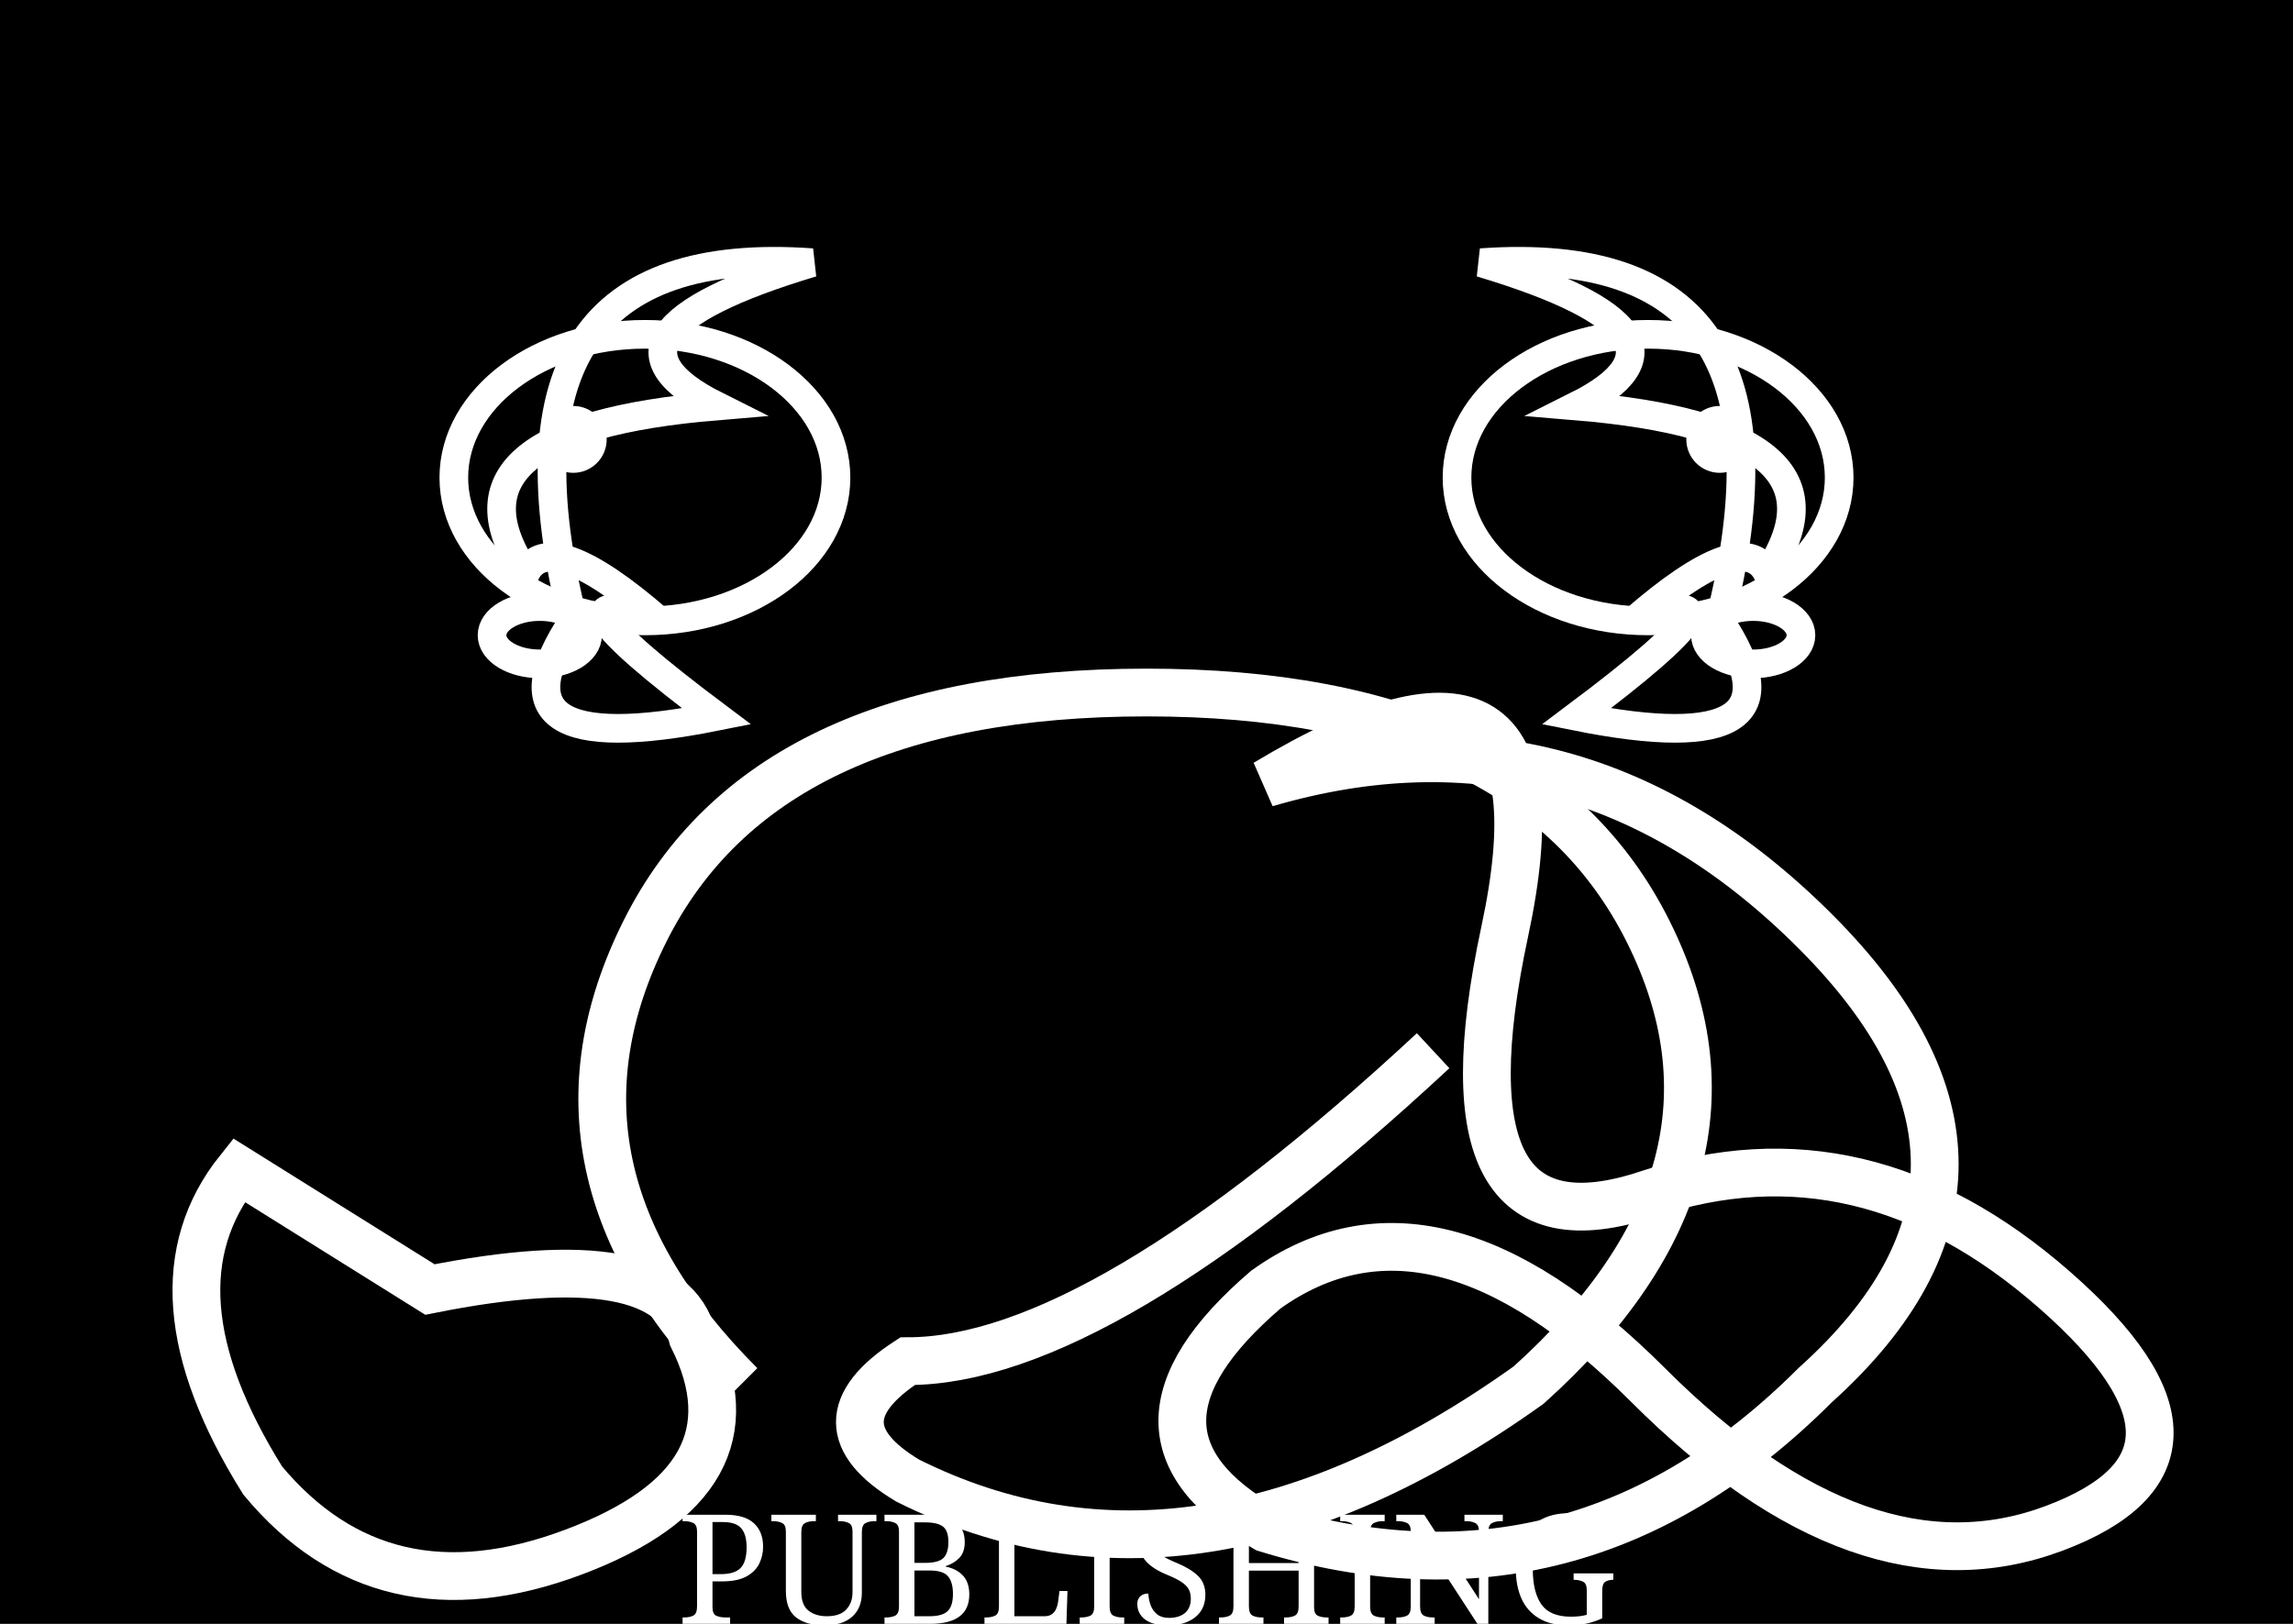
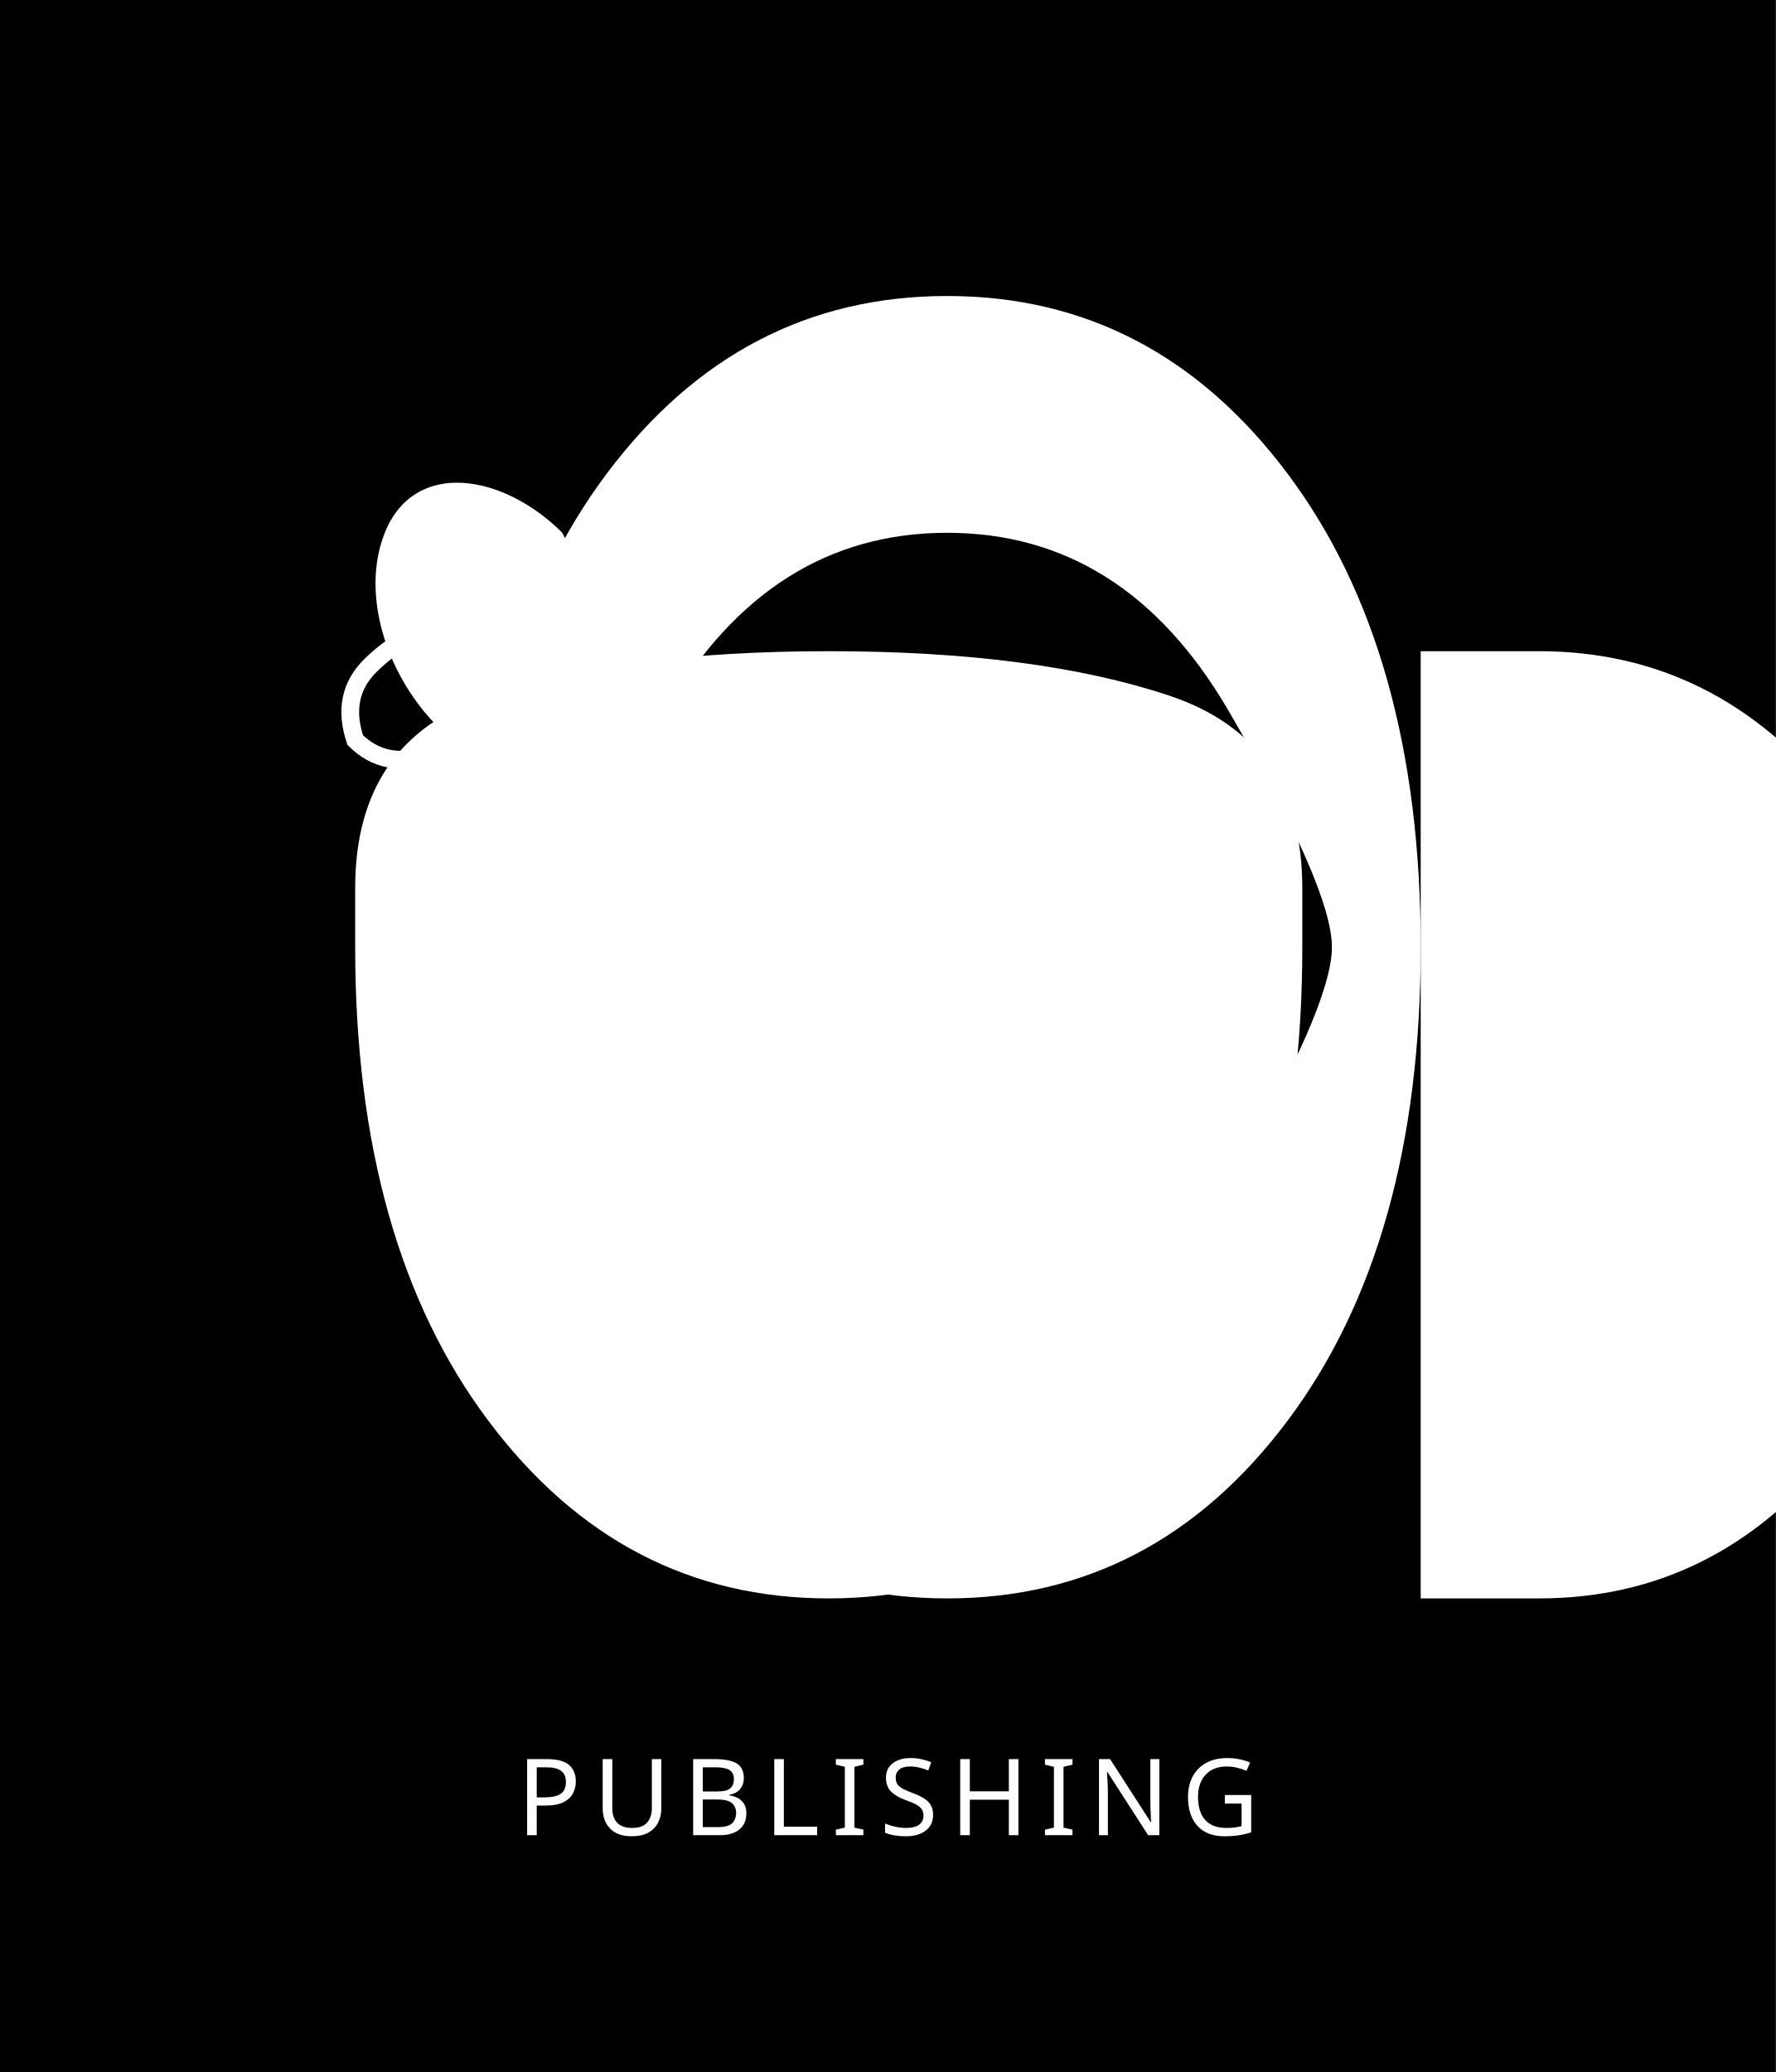
- <svg xmlns="http://www.w3.org/2000/svg" viewBox="0 0 480 340" width="480" height="340">
-   <rect width="100%" height="100%" fill="black" />
-   <path d="M 110 120 Q 90 90, 150 85 Q 120 70, 170 55 Q 100 50, 120 130 Q 100 160, 150 150 Q 110 120, 138 130 Q 115 110, 110 120 Z" stroke="white" stroke-width="6" fill="none" />
-   <ellipse cx="135" cy="100" rx="40" ry="30" stroke="white" stroke-width="6" fill="none" />
-   <circle cx="120" cy="92" r="7" fill="white" />
-   <ellipse cx="113" cy="133" rx="10" ry="6" fill="none" stroke="white" stroke-width="6" />
-   <path d="M 370 120 Q 390 90, 330 85 Q 360 70, 310 55 Q 380 50, 360 130 Q 380 160, 330 150 Q 370 120, 342 130 Q 365 110, 370 120 Z" stroke="white" stroke-width="6" fill="none" />
-   <ellipse cx="345" cy="100" rx="40" ry="30" stroke="white" stroke-width="6" fill="none" />
-   <circle cx="360" cy="92" r="7" fill="white" />
-   <ellipse cx="367" cy="133" rx="10" ry="6" fill="none" stroke="white" stroke-width="6" />
-   <path d="M50,245 Q30,270 55,310 Q80,340 120,325 Q160,310 145,280 Q140,260 90,270 Q50,245 50,245 Z" stroke="white" stroke-width="10" fill="none" />
-   <path d="M155,290 Q110,245 135,195 Q160,145 240,145 Q320,145 345,195 Q370,245 320,290 Q250,340 190,310 Q170,298 190,285 Q230,285 300,220" stroke="white" stroke-width="10" fill="none" />
-   <path d="M265,164 Q330,145 380,195 Q430,245 380,290 Q330,340 265,320 Q230,300 265,270 Q300,245 345,290 Q390,335 430,320 Q470,305 430,270 Q390,235 345,250 Q300,265 315,195 Q330,125 265,164 Z" stroke="white" stroke-width="10" fill="none" />
-   <text x="240" y="340" fill="white" font-family="serif" font-size="32" text-anchor="middle">PUBLISHING</text>
+ <svg xmlns="http://www.w3.org/2000/svg" viewBox="0 0 600 700">
+   <rect width="600" height="700" fill="#000" />
+   <g fill="#fff">
+     <path d="M190 180       C170 160, 140 155, 130 180       C120 205, 135 240, 160 255       Q175 265, 190 260       Q205 255, 208 245       Q211 235, 205 220       C200 200, 190 180, 190 180       Z" />
+     <path stroke="#fff" stroke-width="6" fill="none" d="M150 210       Q135 215, 125 225       Q115 235, 120 250       Q130 260, 145 255       Q160 250, 150 210" />
+     <circle cx="195" cy="195" r="6" />
+     <path d="M205 190       Q212 188, 218 192       Q224 196, 220 202       Z" />
+     <path stroke="#fff" stroke-width="4" fill="none" d="M180 270 L175 280 M190 270 L195 280" />
+   </g>
+   <g fill="#fff" transform="translate(600,0) scale(-1,1) translate(-600,0)">
+     <path d="M190 180       C170 160, 140 155, 130 180       C120 205, 135 240, 160 255       Q175 265, 190 260       Q205 255, 208 245       Q211 235, 205 220       C200 200, 190 180, 190 180       Z" />
+     <path stroke="#fff" stroke-width="6" fill="none" d="M150 210       Q135 215, 125 225       Q115 235, 120 250       Q130 260, 145 255       Q160 250, 150 210" />
+     <circle cx="195" cy="195" r="6" />
+     <path d="M205 190       Q212 188, 218 192       Q224 196, 220 202       Z" />
+     <path stroke="#fff" stroke-width="4" fill="none" d="M180 270 L175 280 M190 270 L195 280" />
+   </g>
+   <g fill="#fff" font-family="Georgia,serif" font-weight="900">
+     <path d="M120 320       Q120 420, 165 480       Q210 540, 280 540       Q350 540, 395 480       Q440 420, 440 320       L440 300       Q440 250, 395 235       Q350 220, 280 220       Q210 220, 165 235       Q120 250, 120 300       Z" />
+     <path d="M480 320       Q480 420, 435 480       Q390 540, 320 540       Q250 540, 205 480       Q160 420, 160 320       Q160 220, 205 160       Q250 100, 320 100       Q390 100, 435 160       Q480 220, 480 320       M320 180       Q260 180, 225 240       Q190 300, 190 320       Q190 340, 225 400       Q260 460, 320 460       Q380 460, 415 400       Q450 340, 450 320       Q450 300, 415 240       Q380 180, 320 180       Z" />
+     <path d="M520 220       Q580 220, 620 270       Q660 320, 660 380       Q660 440, 620 490       Q580 540, 520 540       L480 540       L480 220       Z       M520 280       Q550 280, 570 300       Q590 320, 590 350       Q590 380, 570 400       Q550 420, 520 420       L520 280       Z" />
+   </g>
+   <text x="300" y="620" font-family="Impact, Arial Black, sans-serif" font-size="36" fill="#fff" text-anchor="middle" letter-spacing="4">
+     PUBLISHING
+   </text>
</svg>
